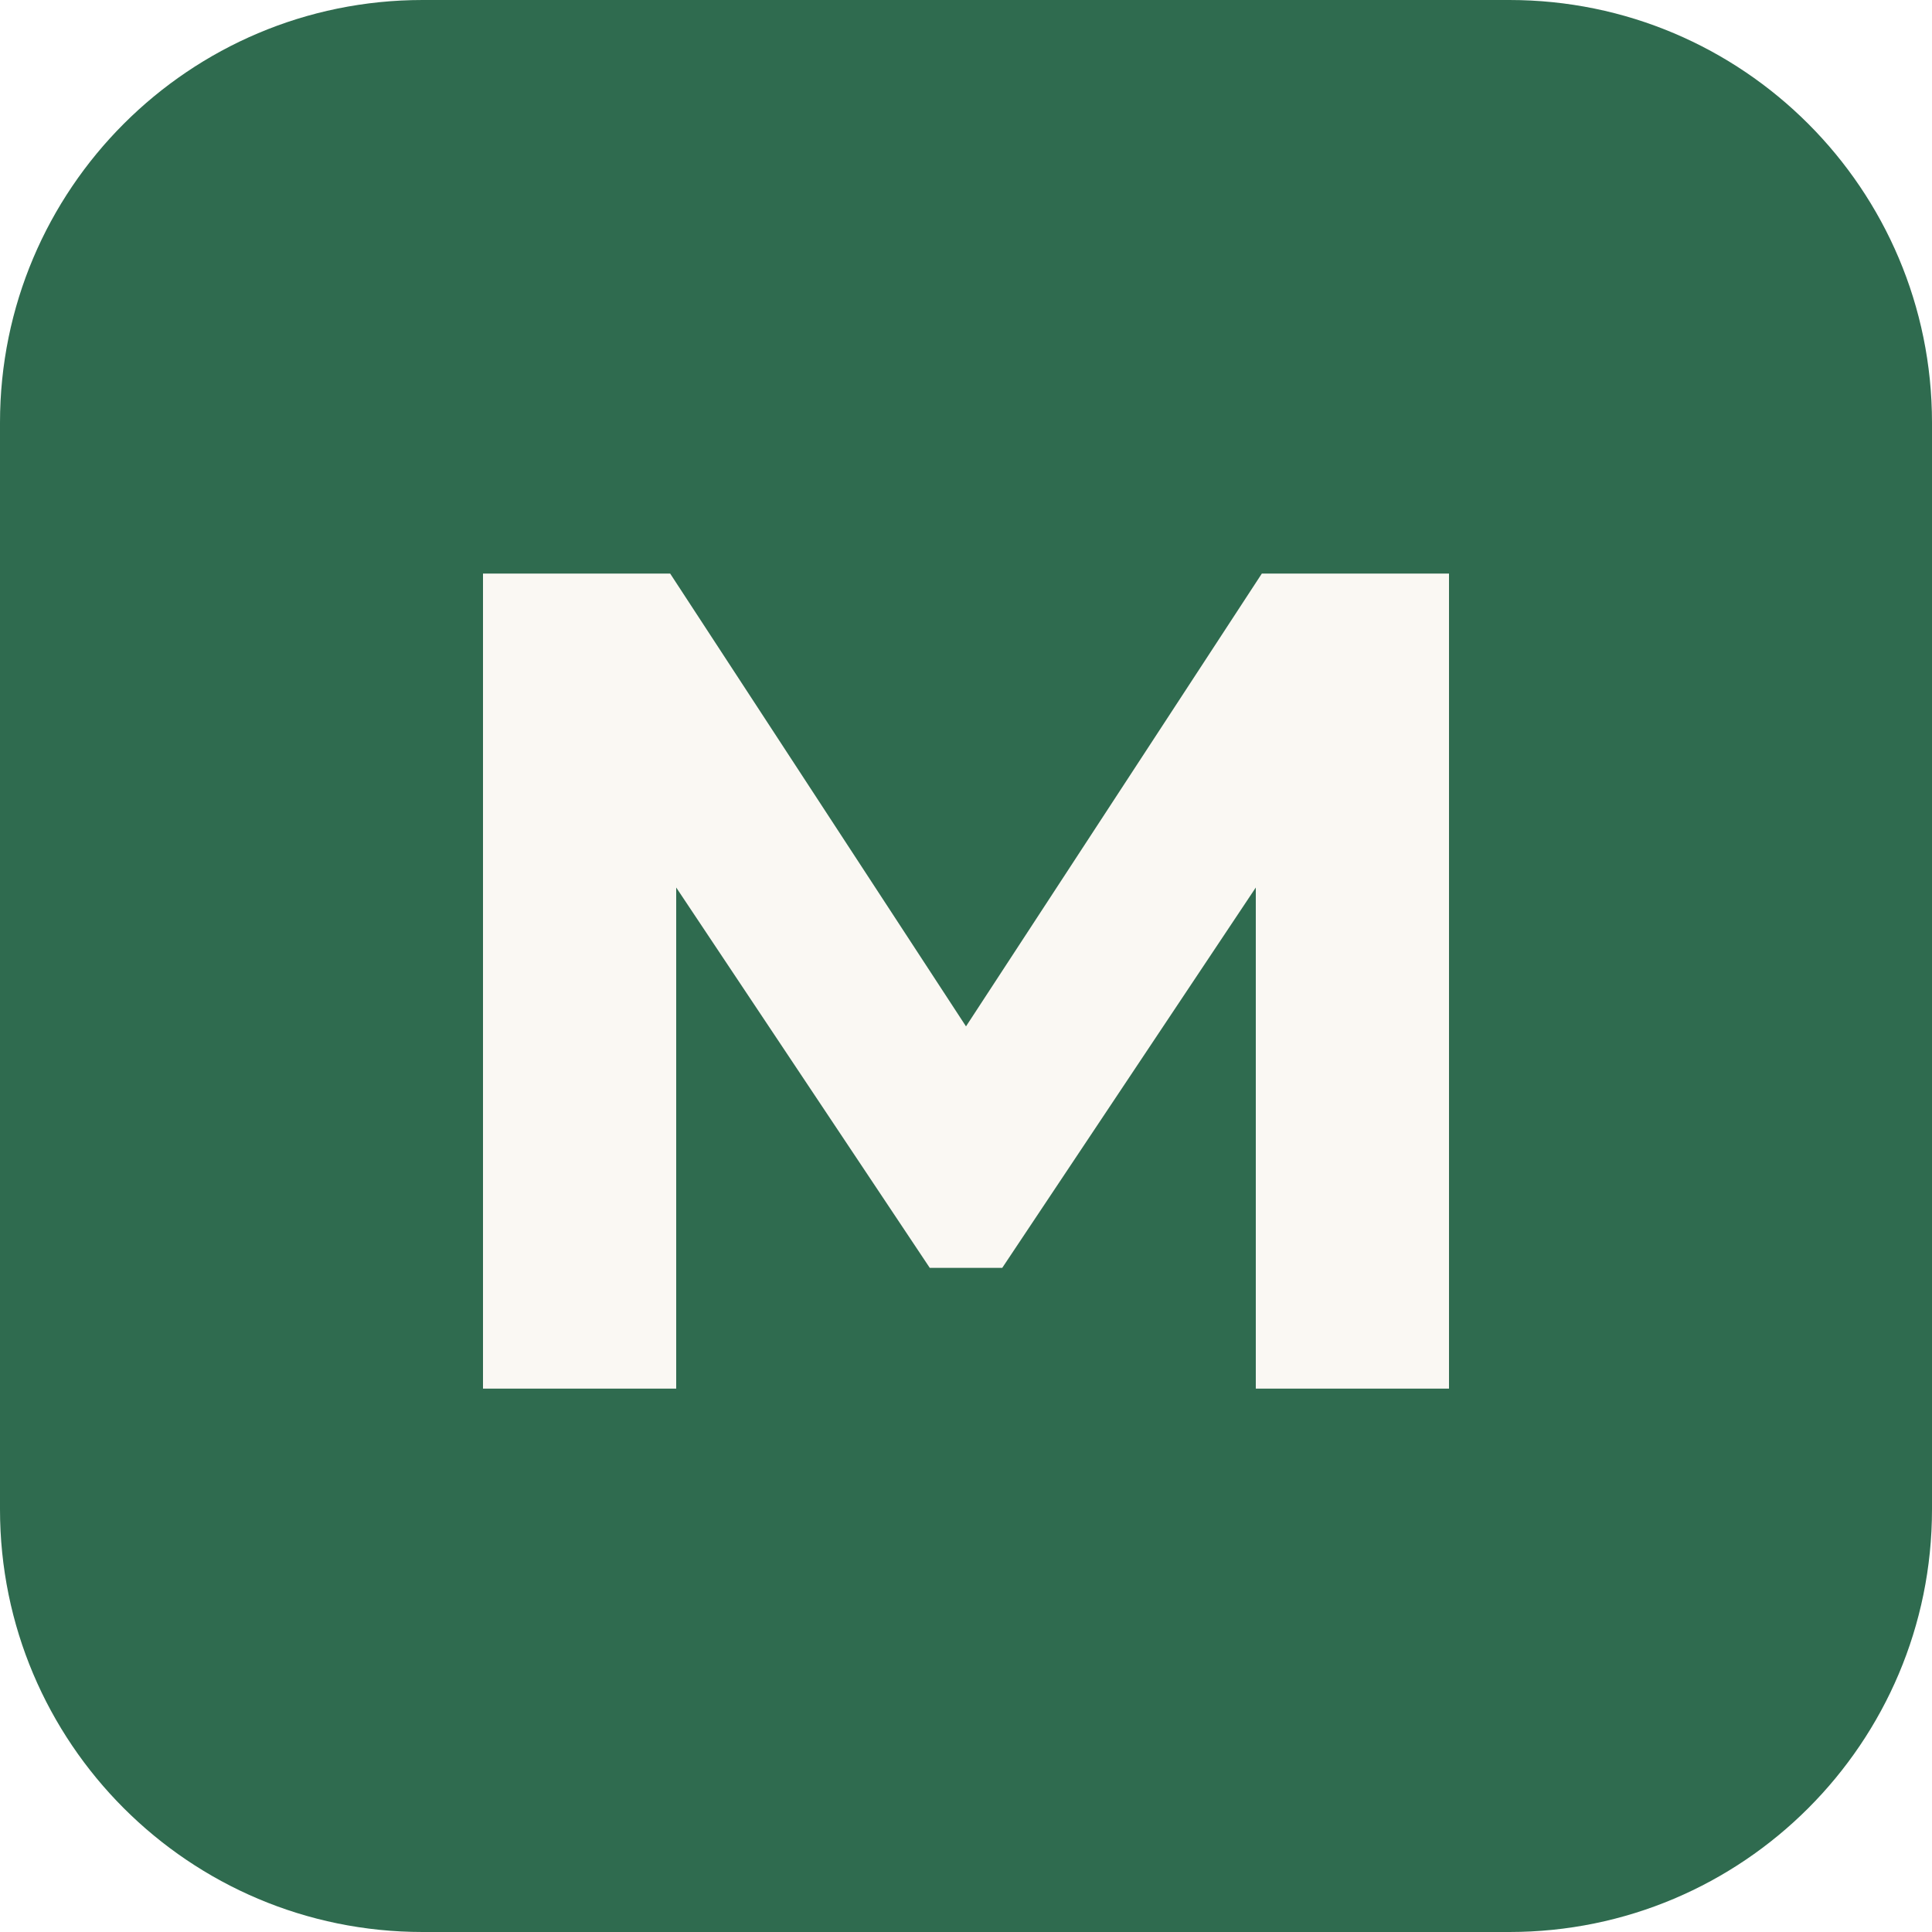
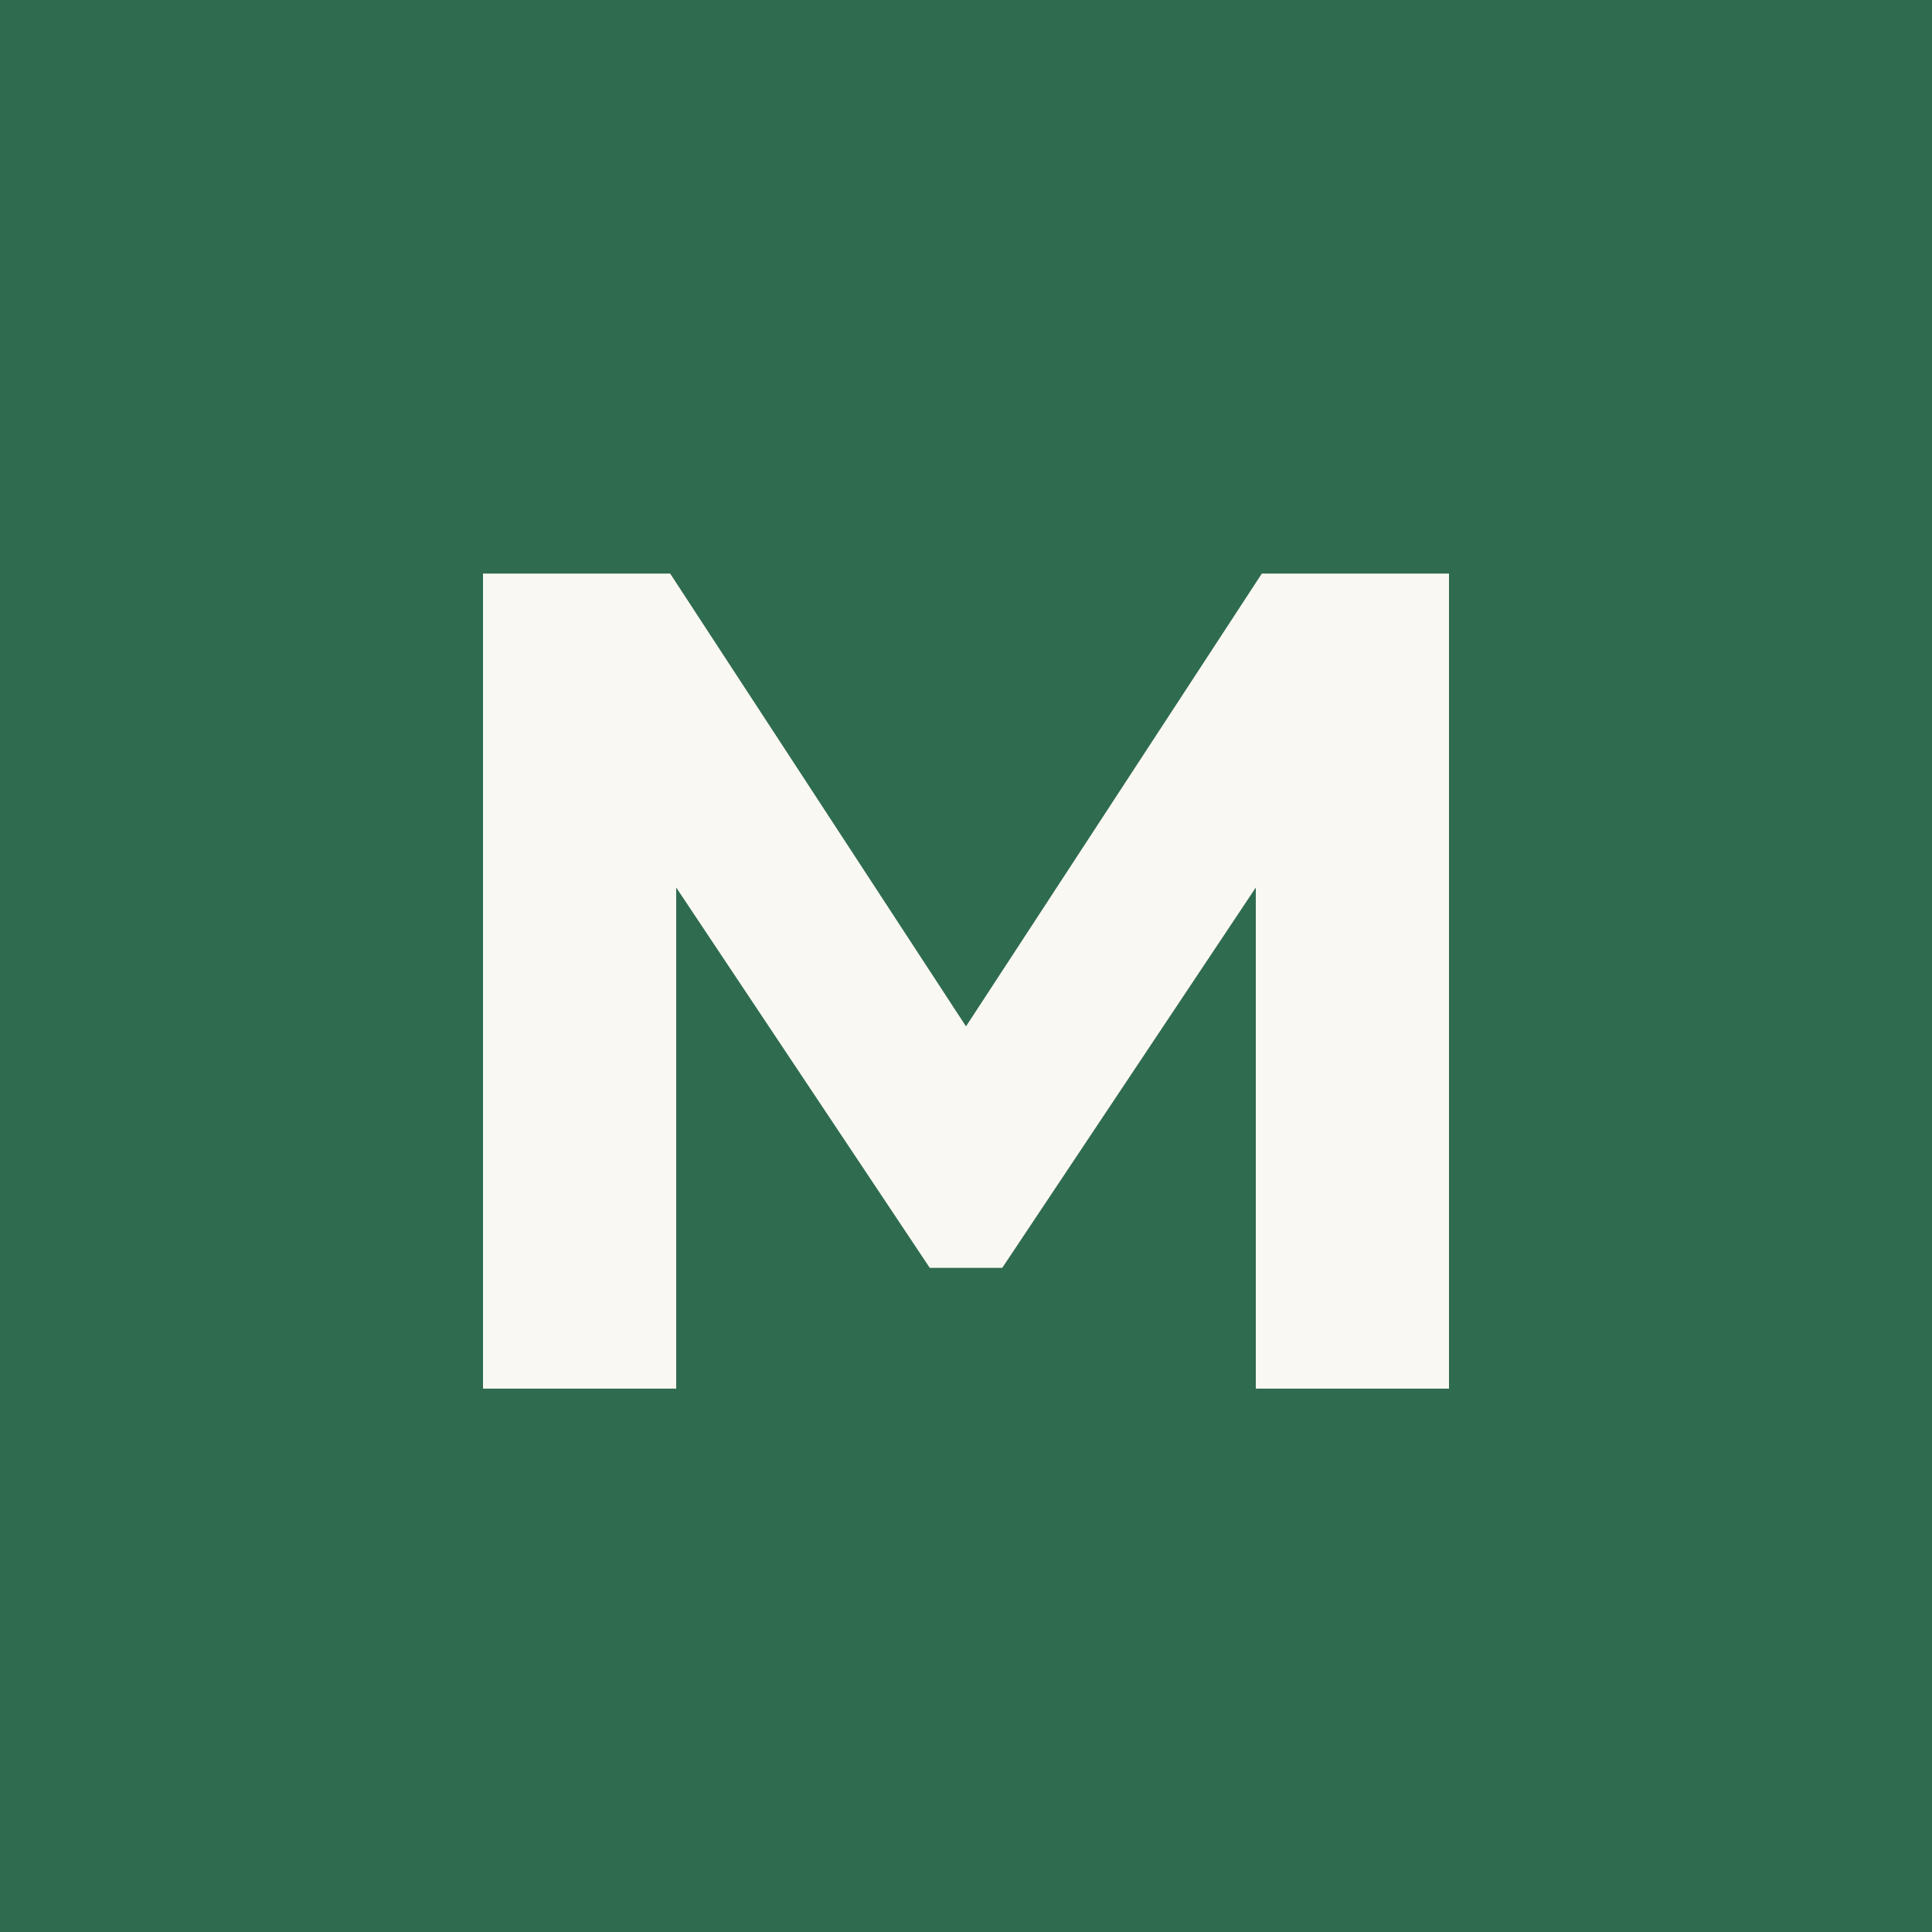
<svg xmlns="http://www.w3.org/2000/svg" viewBox="0 0 32 32" role="img" aria-label="favicon">
-   <rect width="32" height="32" rx="7" fill="#2f6b4f" />
+   <rect width="32" height="32" fill="#2f6b4f" />
  <path fill="#faf8f3" d="M8 23V9.5h3.1L16 17l4.9-7.5H24V23h-3.2v-8.3L16.6 21h-1.2L11.2 14.7V23H8Z" />
</svg>
